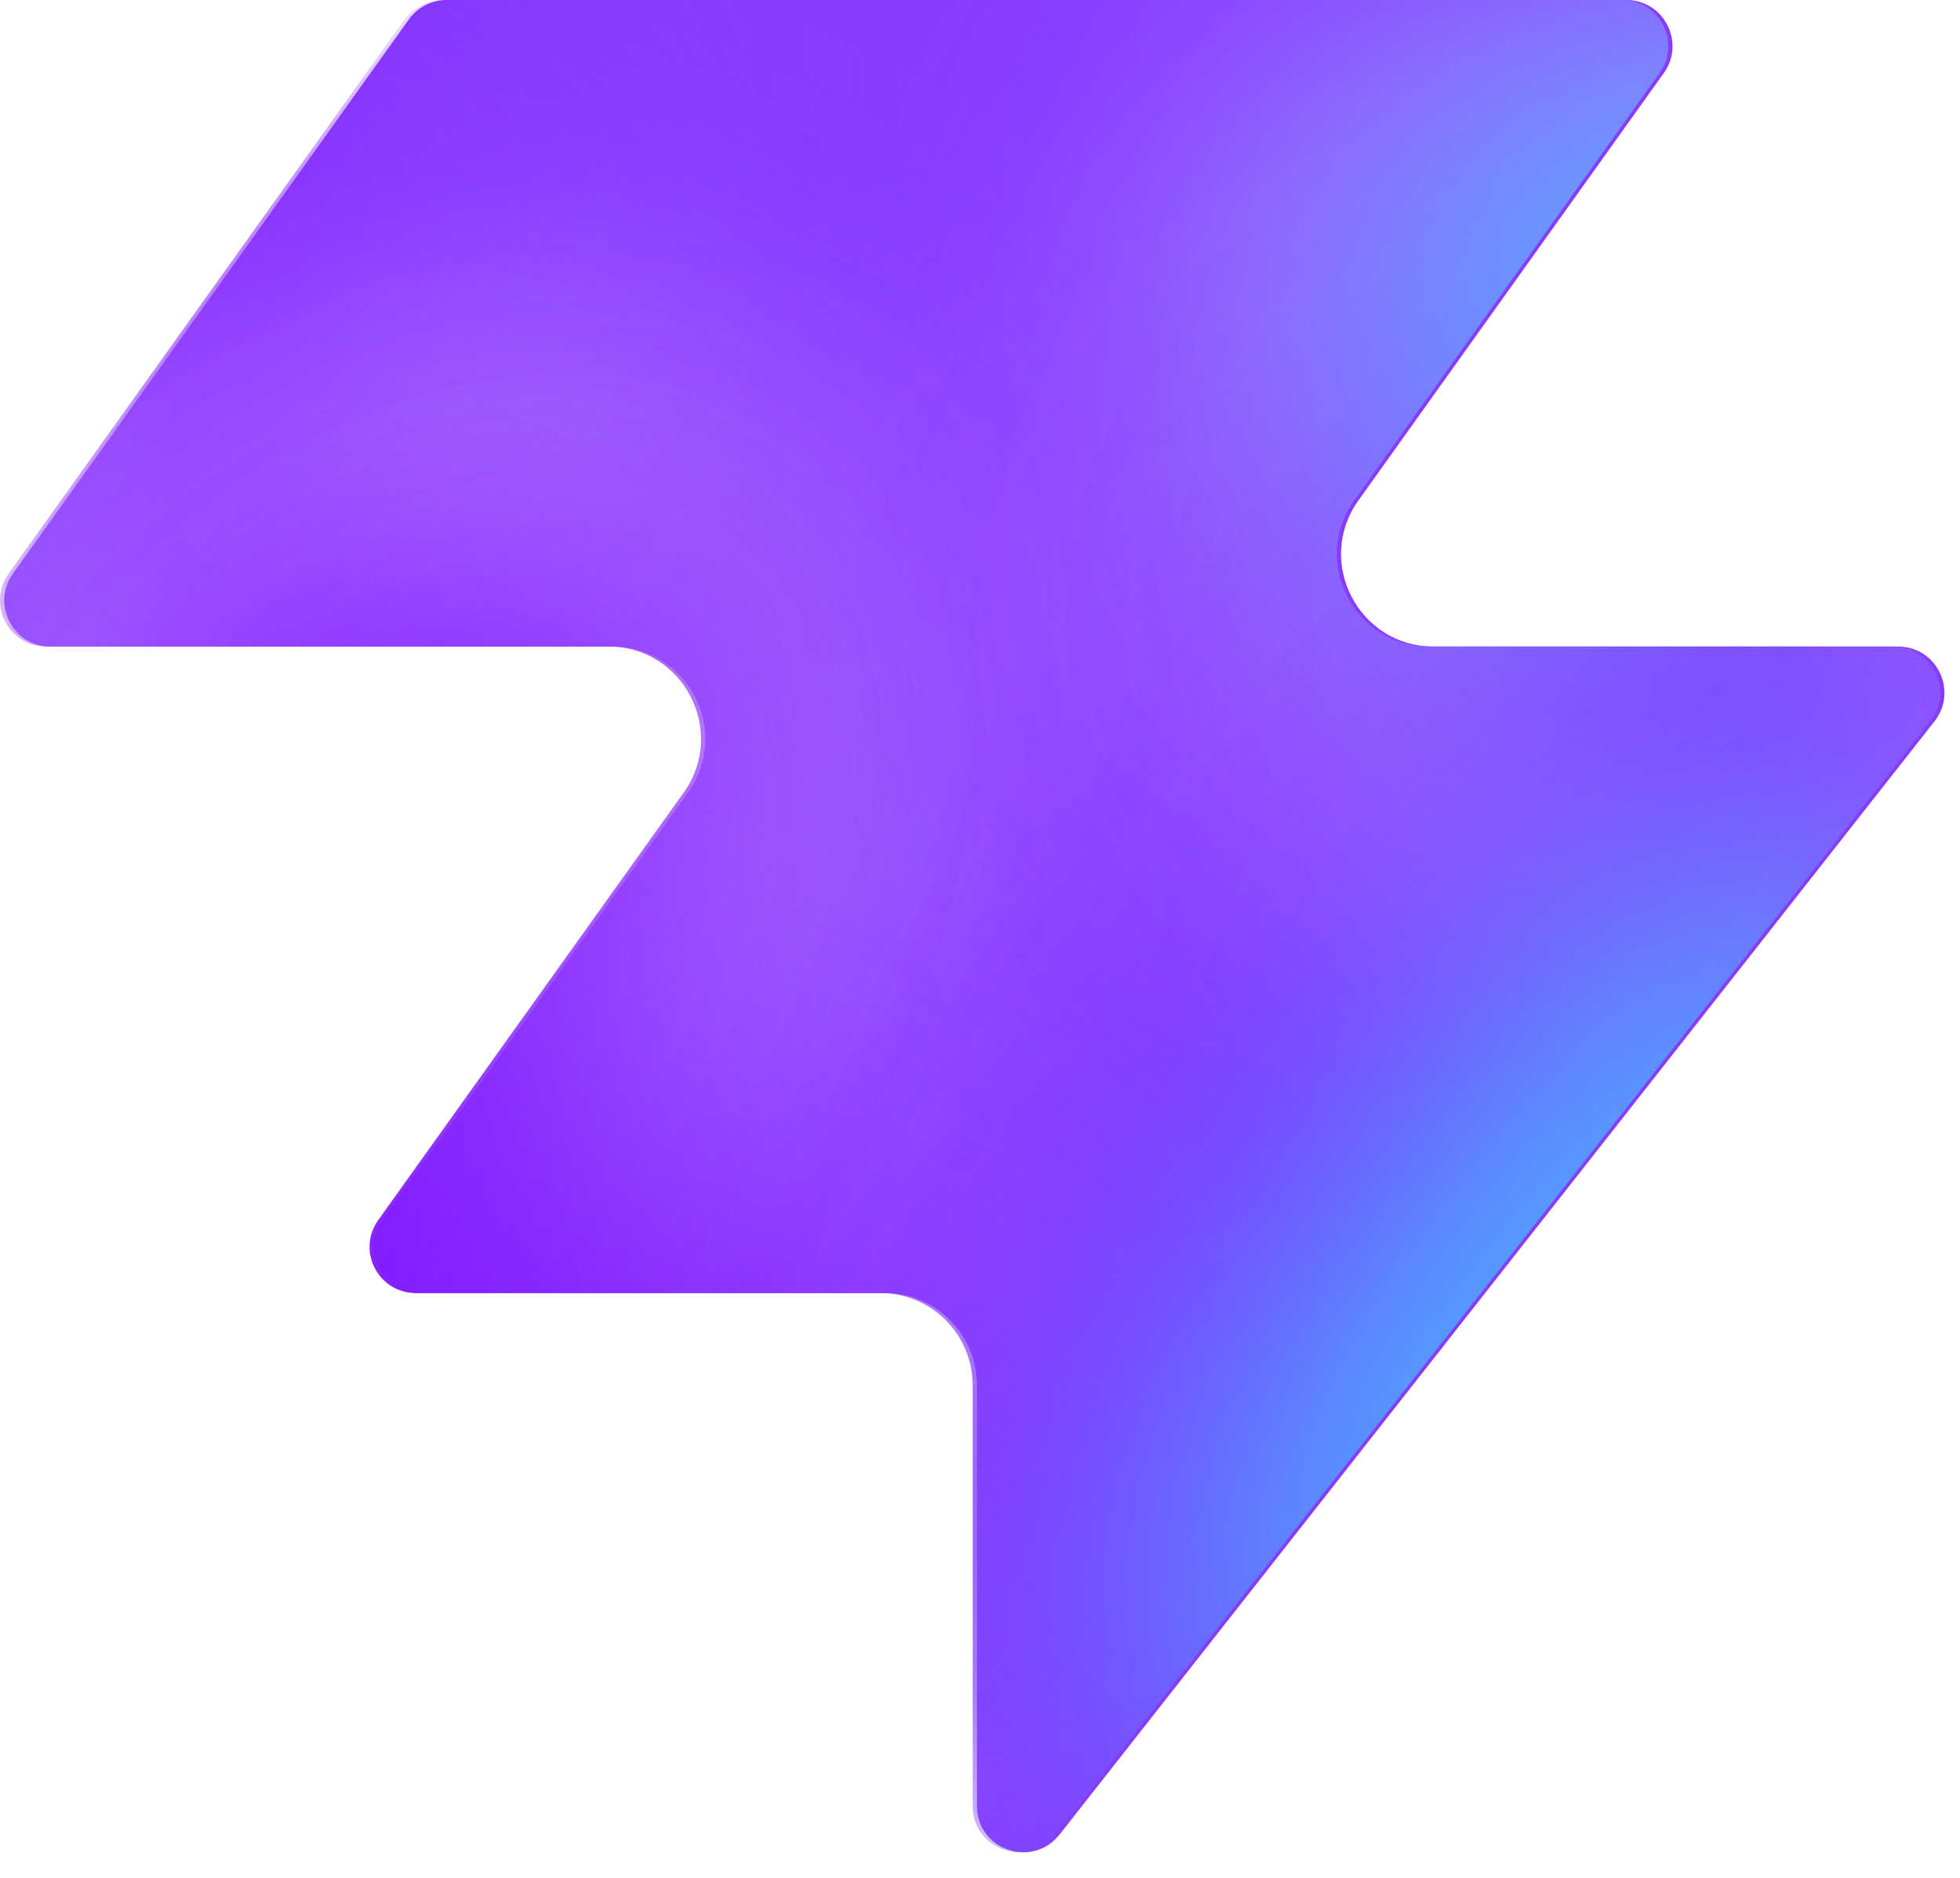
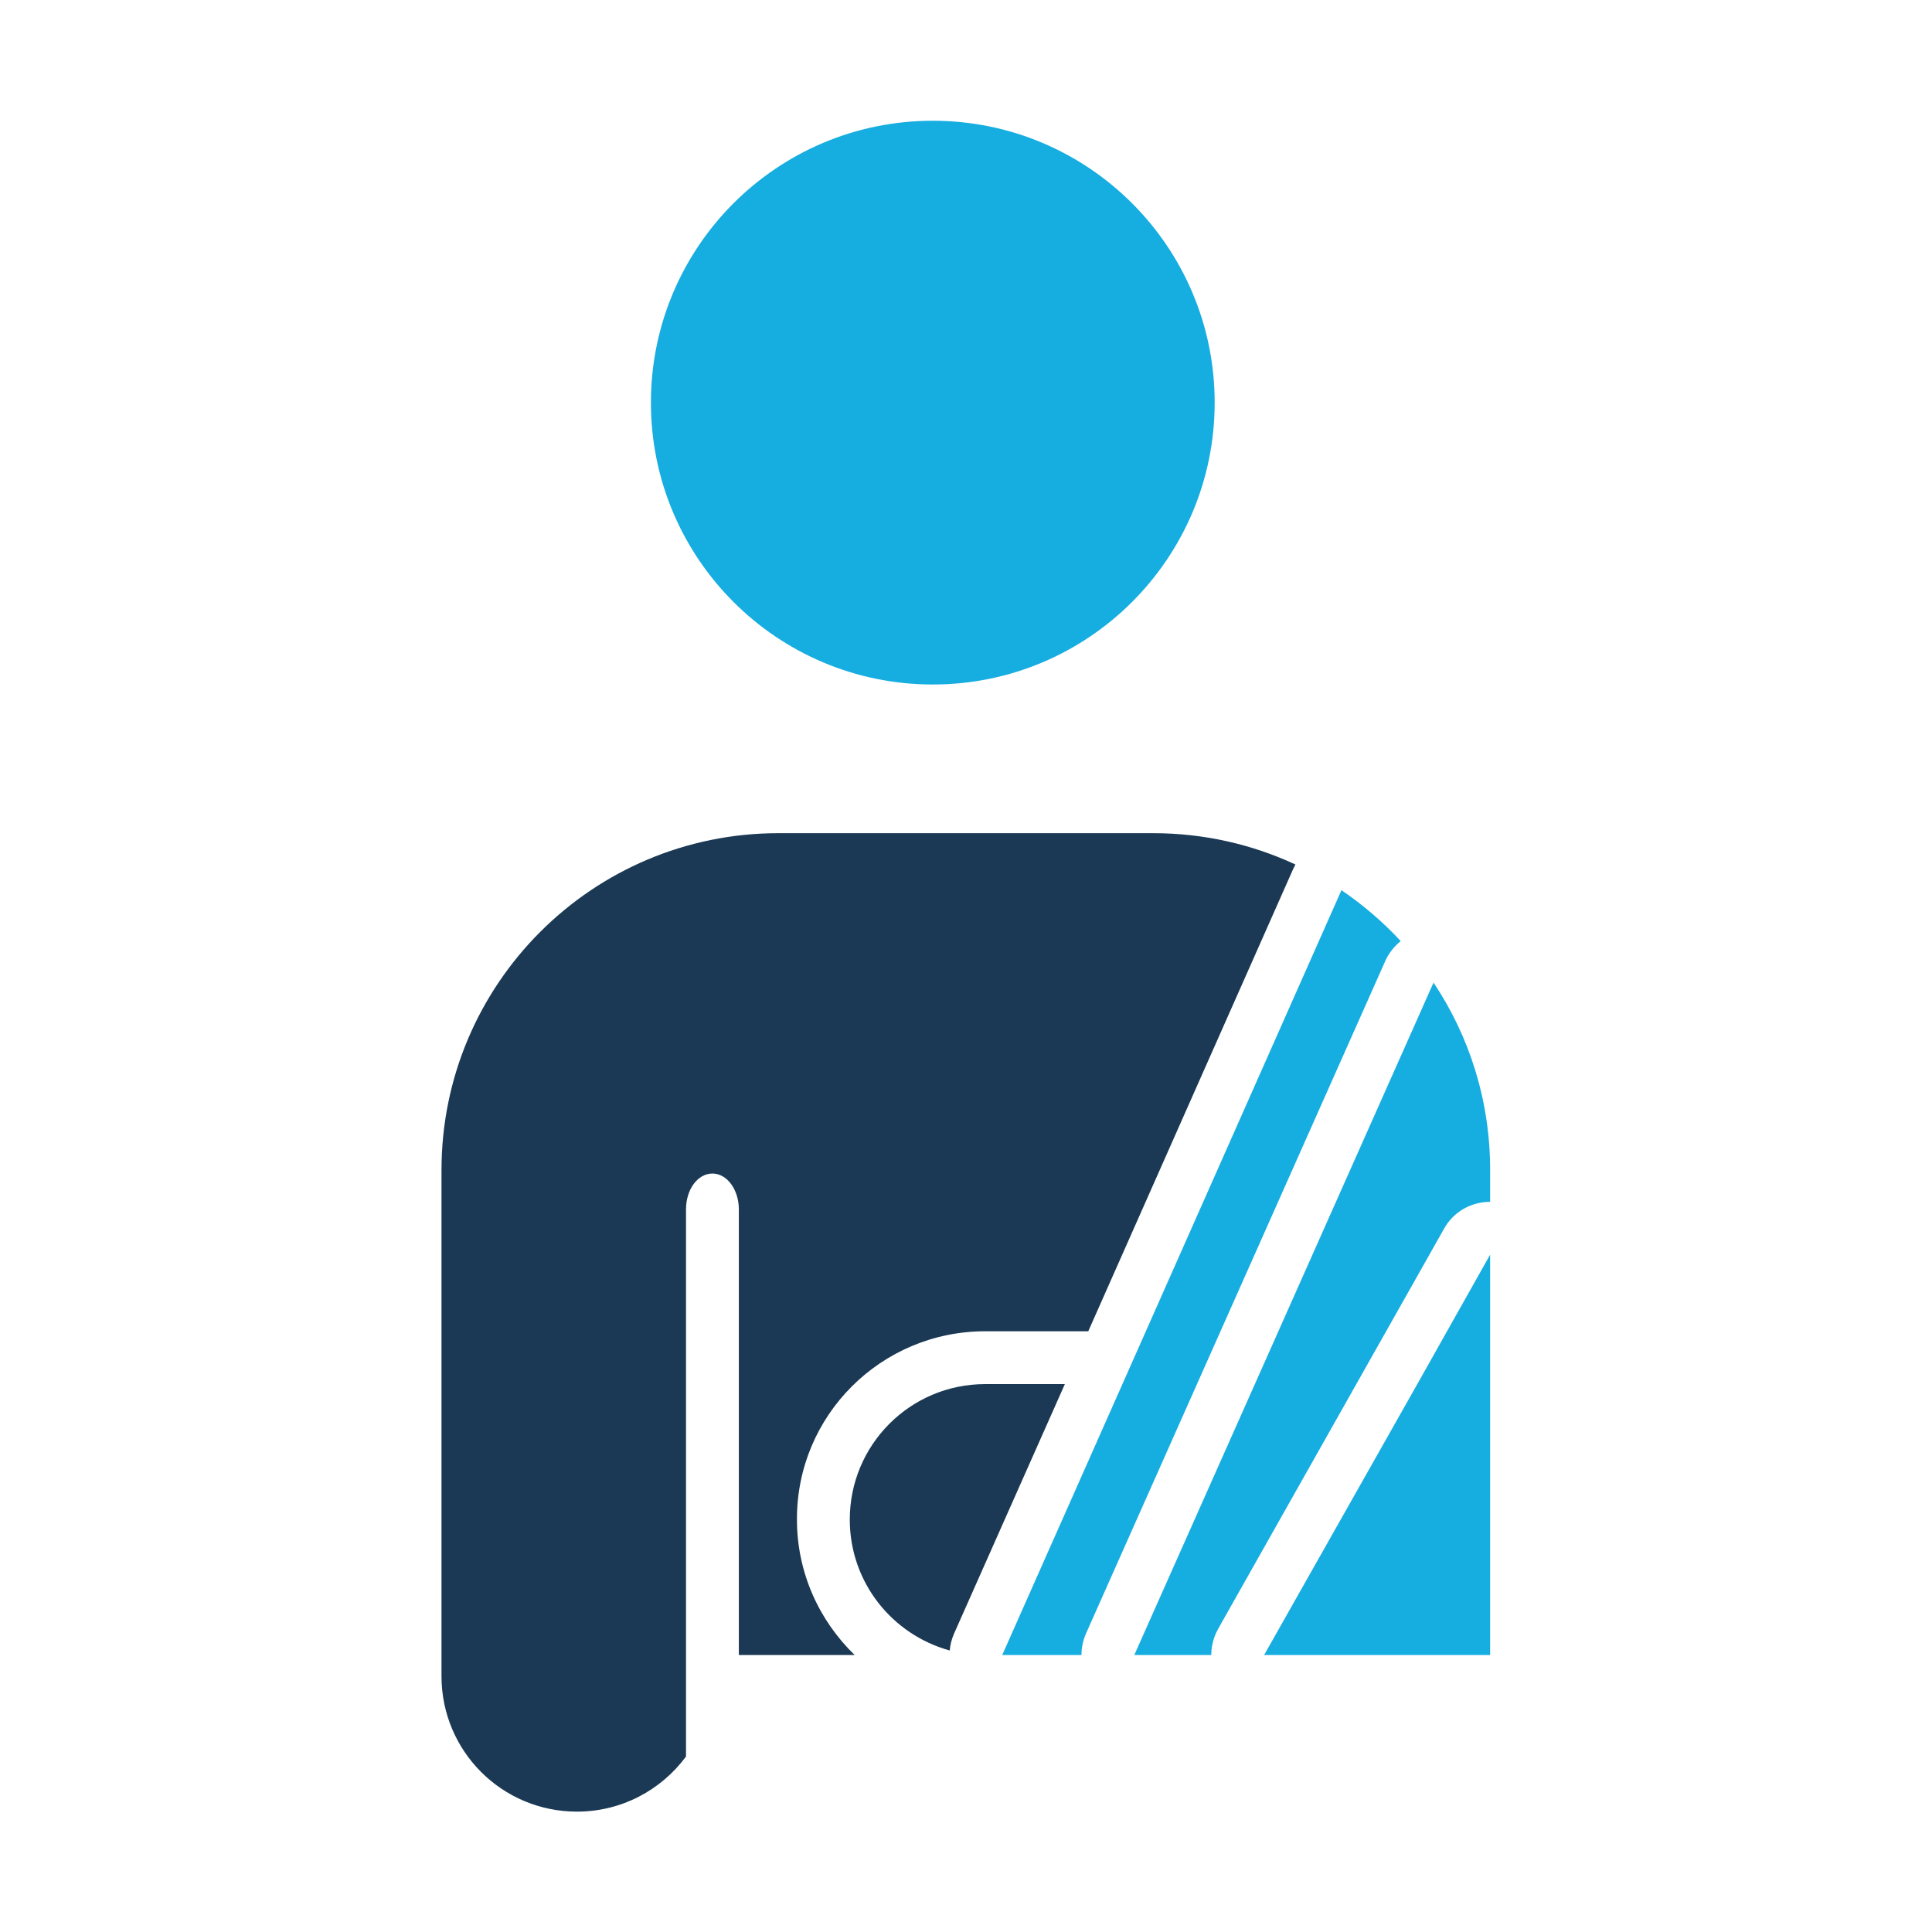
- <svg xmlns="http://www.w3.org/2000/svg" width="48" height="46" fill="none" viewBox="0 0 48 46">
-   <path fill="#863bff" d="M25.946 44.938c-.664.845-2.021.375-2.021-.698V33.937a2.26 2.26 0 0 0-2.262-2.262H10.287c-.92 0-1.456-1.04-.92-1.788l7.48-10.471c1.07-1.497 0-3.578-1.842-3.578H1.237c-.92 0-1.456-1.04-.92-1.788L10.013.474c.214-.297.556-.474.92-.474h28.894c.92 0 1.456 1.04.92 1.788l-7.48 10.471c-1.07 1.498 0 3.579 1.842 3.579h11.377c.943 0 1.473 1.088.89 1.83L25.947 44.94z" style="fill:#863bff;fill:color(display-p3 .525 .23 1);fill-opacity:1" />
-   <mask id="a" width="48" height="46" x="0" y="0" maskUnits="userSpaceOnUse" style="mask-type:alpha">
-     <path fill="#000" d="M25.842 44.938c-.664.844-2.021.375-2.021-.698V33.937a2.26 2.26 0 0 0-2.262-2.262H10.183c-.92 0-1.456-1.04-.92-1.788l7.48-10.471c1.07-1.498 0-3.579-1.842-3.579H1.133c-.92 0-1.456-1.04-.92-1.787L9.91.473c.214-.297.556-.474.92-.474h28.894c.92 0 1.456 1.04.92 1.788l-7.48 10.471c-1.07 1.498 0 3.578 1.842 3.578h11.377c.943 0 1.473 1.088.89 1.832L25.843 44.94z" style="fill:#000;fill-opacity:1" />
-   </mask>
-   <g mask="url(#a)">
-     <g filter="url(#b)">
-       <ellipse cx="5.508" cy="14.704" fill="#ede6ff" rx="5.508" ry="14.704" style="fill:#ede6ff;fill:color(display-p3 .927 .903 1);fill-opacity:1" transform="matrix(.00324 1 1 -.00324 -4.47 31.516)" />
-     </g>
-     <g filter="url(#c)">
-       <ellipse cx="10.399" cy="29.851" fill="#ede6ff" rx="10.399" ry="29.851" style="fill:#ede6ff;fill:color(display-p3 .927 .903 1);fill-opacity:1" transform="matrix(.00324 1 1 -.00324 -39.328 7.883)" />
-     </g>
-     <g filter="url(#d)">
-       <ellipse cx="5.508" cy="30.487" fill="#7e14ff" rx="5.508" ry="30.487" style="fill:#7e14ff;fill:color(display-p3 .492 .077 1);fill-opacity:1" transform="rotate(89.814 -25.913 -14.639)scale(1 -1)" />
-     </g>
-     <g filter="url(#e)">
-       <ellipse cx="5.508" cy="30.599" fill="#7e14ff" rx="5.508" ry="30.599" style="fill:#7e14ff;fill:color(display-p3 .492 .077 1);fill-opacity:1" transform="rotate(89.814 -32.644 -3.334)scale(1 -1)" />
-     </g>
-     <g filter="url(#f)">
-       <ellipse cx="5.508" cy="30.599" fill="#7e14ff" rx="5.508" ry="30.599" style="fill:#7e14ff;fill:color(display-p3 .492 .077 1);fill-opacity:1" transform="matrix(.00324 1 1 -.00324 -34.34 30.47)" />
-     </g>
-     <g filter="url(#g)">
-       <ellipse cx="14.072" cy="22.078" fill="#ede6ff" rx="14.072" ry="22.078" style="fill:#ede6ff;fill:color(display-p3 .927 .903 1);fill-opacity:1" transform="rotate(93.35 24.506 48.493)scale(-1 1)" />
-     </g>
-     <g filter="url(#h)">
-       <ellipse cx="3.47" cy="21.501" fill="#7e14ff" rx="3.47" ry="21.501" style="fill:#7e14ff;fill:color(display-p3 .492 .077 1);fill-opacity:1" transform="rotate(89.009 28.708 47.59)scale(-1 1)" />
-     </g>
-     <g filter="url(#i)">
-       <ellipse cx="3.47" cy="21.501" fill="#7e14ff" rx="3.47" ry="21.501" style="fill:#7e14ff;fill:color(display-p3 .492 .077 1);fill-opacity:1" transform="rotate(89.009 28.708 47.59)scale(-1 1)" />
-     </g>
-     <g filter="url(#j)">
-       <ellipse cx=".387" cy="8.972" fill="#7e14ff" rx="4.407" ry="29.108" style="fill:#7e14ff;fill:color(display-p3 .492 .077 1);fill-opacity:1" transform="rotate(39.51 .387 8.972)" />
-     </g>
-     <g filter="url(#k)">
-       <ellipse cx="47.523" cy="-6.092" fill="#7e14ff" rx="4.407" ry="29.108" style="fill:#7e14ff;fill:color(display-p3 .492 .077 1);fill-opacity:1" transform="rotate(37.892 47.523 -6.092)" />
-     </g>
-     <g filter="url(#l)">
-       <ellipse cx="41.412" cy="6.333" fill="#47bfff" rx="5.971" ry="9.665" style="fill:#47bfff;fill:color(display-p3 .28 .748 1);fill-opacity:1" transform="rotate(37.892 41.412 6.333)" />
-     </g>
-     <g filter="url(#m)">
-       <ellipse cx="-1.879" cy="38.332" fill="#7e14ff" rx="4.407" ry="29.108" style="fill:#7e14ff;fill:color(display-p3 .492 .077 1);fill-opacity:1" transform="rotate(37.892 -1.88 38.332)" />
-     </g>
-     <g filter="url(#n)">
-       <ellipse cx="-1.879" cy="38.332" fill="#7e14ff" rx="4.407" ry="29.108" style="fill:#7e14ff;fill:color(display-p3 .492 .077 1);fill-opacity:1" transform="rotate(37.892 -1.88 38.332)" />
-     </g>
-     <g filter="url(#o)">
-       <ellipse cx="35.651" cy="29.907" fill="#7e14ff" rx="4.407" ry="29.108" style="fill:#7e14ff;fill:color(display-p3 .492 .077 1);fill-opacity:1" transform="rotate(37.892 35.651 29.907)" />
-     </g>
-     <g filter="url(#p)">
-       <ellipse cx="38.418" cy="32.4" fill="#47bfff" rx="5.971" ry="15.297" style="fill:#47bfff;fill:color(display-p3 .28 .748 1);fill-opacity:1" transform="rotate(37.892 38.418 32.4)" />
+ <svg xmlns="http://www.w3.org/2000/svg" width="800px" height="800px" viewBox="0 0 512 512" id="Layer_1" version="1.1" xml:space="preserve">
+   <style type="text/css">
+ 	.st0{fill:#1B3954;}
+ 	.st1{fill:#16ADE1;}
+ </style>
+   <g>
+     <g>
+       <g>
+         <path class="st1" d="M371.2,249.4c-4.7-5.1-10-9.6-15.7-13.5l-58,130.8l-31.9,71.9h21c0-1.9,0.4-3.9,1.2-5.7l79.3-178.2     C368,252.6,369.5,250.8,371.2,249.4z" />
+       </g>
+       <g>
+         <circle class="st1" cx="247.2" cy="106.7" r="74.7" />
+       </g>
+       <path class="st0" d="M261.1,352.8h27.3l54.3-122.5c0.2-0.4,0.4-0.8,0.6-1.2c-11.4-5.3-24.2-8.3-37.7-8.3h-99.3    c-49.3,0-89.3,40-89.3,89.3v134.1c0,9.9,4,18.9,10.5,25.4c6.5,6.5,15.5,10.5,25.4,10.5c11.8,0,22.3-5.7,28.9-14.6V320.5    c0-5.3,3.1-9.5,7-9.5c3.9,0,7,4.3,7,9.5v118.1h30.7c-9.4-9.1-15.3-21.8-15.3-35.9C211.1,375.1,233.5,352.8,261.1,352.8z" />
+       <g>
+         <polygon class="st1" points="335,438.6 394.9,438.6 394.9,332.5 375.6,366.8    " />
+       </g>
+       <g>
+         <path class="st1" d="M379.9,260.4l-47.3,106.3l-32,71.9H321c0-2.4,0.6-4.7,1.8-6.9l59.9-106.1c2.5-4.5,7.2-7.1,12.2-7.1V310     C394.9,291.7,389.4,274.6,379.9,260.4z" />
+       </g>
+       <path class="st0" d="M261.1,366.8c-19.9,0-35.9,16.1-35.9,35.9c0,16.6,11.2,30.5,26.5,34.7c0.1-1.5,0.5-3,1.1-4.4l29.4-66.2H261.1    z" />
    </g>
  </g>
-   <defs>
-     <filter id="b" width="60.045" height="41.654" x="-19.77" y="16.149" color-interpolation-filters="sRGB" filterUnits="userSpaceOnUse">
-       <feFlood flood-opacity="0" result="BackgroundImageFix" />
-       <feBlend in="SourceGraphic" in2="BackgroundImageFix" result="shape" />
-       <feGaussianBlur result="effect1_foregroundBlur_2002_17158" stdDeviation="7.659" />
-     </filter>
-     <filter id="c" width="90.34" height="51.437" x="-54.613" y="-7.533" color-interpolation-filters="sRGB" filterUnits="userSpaceOnUse">
-       <feFlood flood-opacity="0" result="BackgroundImageFix" />
-       <feBlend in="SourceGraphic" in2="BackgroundImageFix" result="shape" />
-       <feGaussianBlur result="effect1_foregroundBlur_2002_17158" stdDeviation="7.659" />
-     </filter>
-     <filter id="d" width="79.355" height="29.4" x="-49.64" y="2.03" color-interpolation-filters="sRGB" filterUnits="userSpaceOnUse">
-       <feFlood flood-opacity="0" result="BackgroundImageFix" />
-       <feBlend in="SourceGraphic" in2="BackgroundImageFix" result="shape" />
-       <feGaussianBlur result="effect1_foregroundBlur_2002_17158" stdDeviation="4.596" />
-     </filter>
-     <filter id="e" width="79.579" height="29.4" x="-45.045" y="20.029" color-interpolation-filters="sRGB" filterUnits="userSpaceOnUse">
-       <feFlood flood-opacity="0" result="BackgroundImageFix" />
-       <feBlend in="SourceGraphic" in2="BackgroundImageFix" result="shape" />
-       <feGaussianBlur result="effect1_foregroundBlur_2002_17158" stdDeviation="4.596" />
-     </filter>
-     <filter id="f" width="79.579" height="29.4" x="-43.513" y="21.178" color-interpolation-filters="sRGB" filterUnits="userSpaceOnUse">
-       <feFlood flood-opacity="0" result="BackgroundImageFix" />
-       <feBlend in="SourceGraphic" in2="BackgroundImageFix" result="shape" />
-       <feGaussianBlur result="effect1_foregroundBlur_2002_17158" stdDeviation="4.596" />
-     </filter>
-     <filter id="g" width="74.749" height="58.852" x="15.756" y="-17.901" color-interpolation-filters="sRGB" filterUnits="userSpaceOnUse">
-       <feFlood flood-opacity="0" result="BackgroundImageFix" />
-       <feBlend in="SourceGraphic" in2="BackgroundImageFix" result="shape" />
-       <feGaussianBlur result="effect1_foregroundBlur_2002_17158" stdDeviation="7.659" />
-     </filter>
-     <filter id="h" width="61.377" height="25.362" x="23.548" y="2.284" color-interpolation-filters="sRGB" filterUnits="userSpaceOnUse">
-       <feFlood flood-opacity="0" result="BackgroundImageFix" />
-       <feBlend in="SourceGraphic" in2="BackgroundImageFix" result="shape" />
-       <feGaussianBlur result="effect1_foregroundBlur_2002_17158" stdDeviation="4.596" />
-     </filter>
-     <filter id="i" width="61.377" height="25.362" x="23.548" y="2.284" color-interpolation-filters="sRGB" filterUnits="userSpaceOnUse">
-       <feFlood flood-opacity="0" result="BackgroundImageFix" />
-       <feBlend in="SourceGraphic" in2="BackgroundImageFix" result="shape" />
-       <feGaussianBlur result="effect1_foregroundBlur_2002_17158" stdDeviation="4.596" />
-     </filter>
-     <filter id="j" width="56.045" height="63.649" x="-27.636" y="-22.853" color-interpolation-filters="sRGB" filterUnits="userSpaceOnUse">
-       <feFlood flood-opacity="0" result="BackgroundImageFix" />
-       <feBlend in="SourceGraphic" in2="BackgroundImageFix" result="shape" />
-       <feGaussianBlur result="effect1_foregroundBlur_2002_17158" stdDeviation="4.596" />
-     </filter>
-     <filter id="k" width="54.814" height="64.646" x="20.116" y="-38.415" color-interpolation-filters="sRGB" filterUnits="userSpaceOnUse">
-       <feFlood flood-opacity="0" result="BackgroundImageFix" />
-       <feBlend in="SourceGraphic" in2="BackgroundImageFix" result="shape" />
-       <feGaussianBlur result="effect1_foregroundBlur_2002_17158" stdDeviation="4.596" />
-     </filter>
-     <filter id="l" width="33.541" height="35.313" x="24.641" y="-11.323" color-interpolation-filters="sRGB" filterUnits="userSpaceOnUse">
-       <feFlood flood-opacity="0" result="BackgroundImageFix" />
-       <feBlend in="SourceGraphic" in2="BackgroundImageFix" result="shape" />
-       <feGaussianBlur result="effect1_foregroundBlur_2002_17158" stdDeviation="4.596" />
-     </filter>
-     <filter id="m" width="54.814" height="64.646" x="-29.286" y="6.009" color-interpolation-filters="sRGB" filterUnits="userSpaceOnUse">
-       <feFlood flood-opacity="0" result="BackgroundImageFix" />
-       <feBlend in="SourceGraphic" in2="BackgroundImageFix" result="shape" />
-       <feGaussianBlur result="effect1_foregroundBlur_2002_17158" stdDeviation="4.596" />
-     </filter>
-     <filter id="n" width="54.814" height="64.646" x="-29.286" y="6.009" color-interpolation-filters="sRGB" filterUnits="userSpaceOnUse">
-       <feFlood flood-opacity="0" result="BackgroundImageFix" />
-       <feBlend in="SourceGraphic" in2="BackgroundImageFix" result="shape" />
-       <feGaussianBlur result="effect1_foregroundBlur_2002_17158" stdDeviation="4.596" />
-     </filter>
-     <filter id="o" width="54.814" height="64.646" x="8.244" y="-2.416" color-interpolation-filters="sRGB" filterUnits="userSpaceOnUse">
-       <feFlood flood-opacity="0" result="BackgroundImageFix" />
-       <feBlend in="SourceGraphic" in2="BackgroundImageFix" result="shape" />
-       <feGaussianBlur result="effect1_foregroundBlur_2002_17158" stdDeviation="4.596" />
-     </filter>
-     <filter id="p" width="39.409" height="43.623" x="18.713" y="10.588" color-interpolation-filters="sRGB" filterUnits="userSpaceOnUse">
-       <feFlood flood-opacity="0" result="BackgroundImageFix" />
-       <feBlend in="SourceGraphic" in2="BackgroundImageFix" result="shape" />
-       <feGaussianBlur result="effect1_foregroundBlur_2002_17158" stdDeviation="4.596" />
-     </filter>
-   </defs>
</svg>
